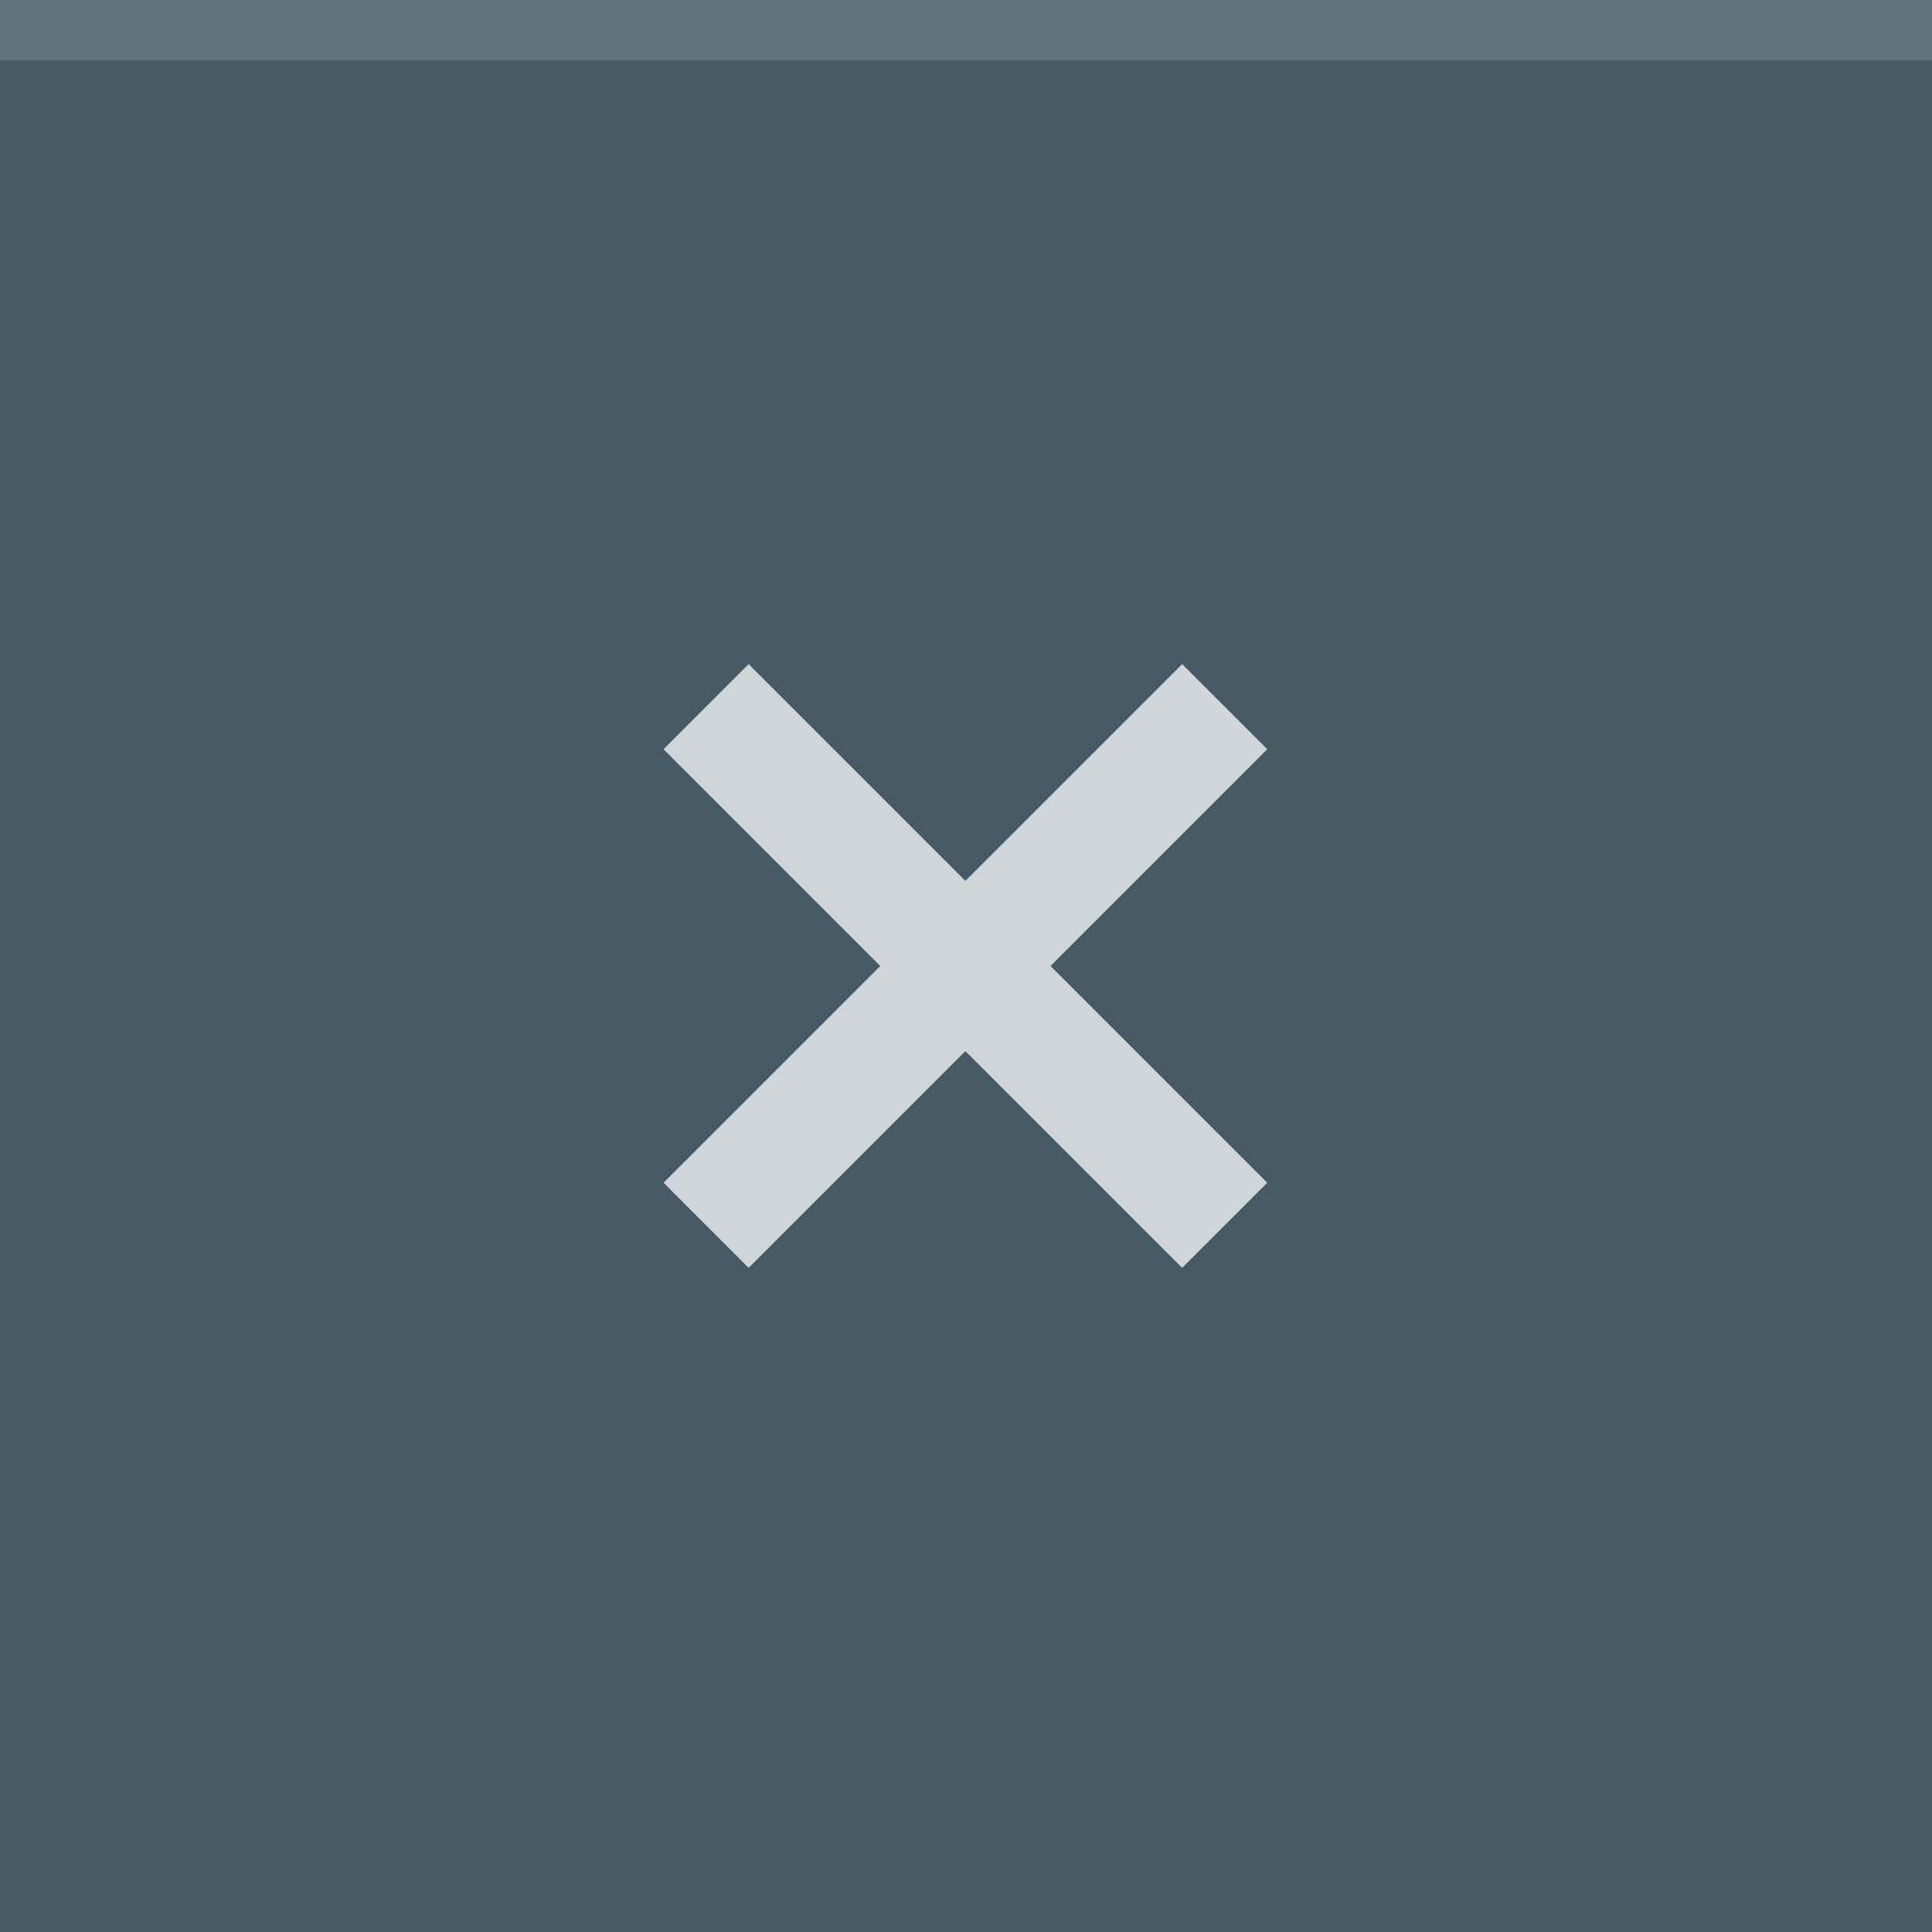
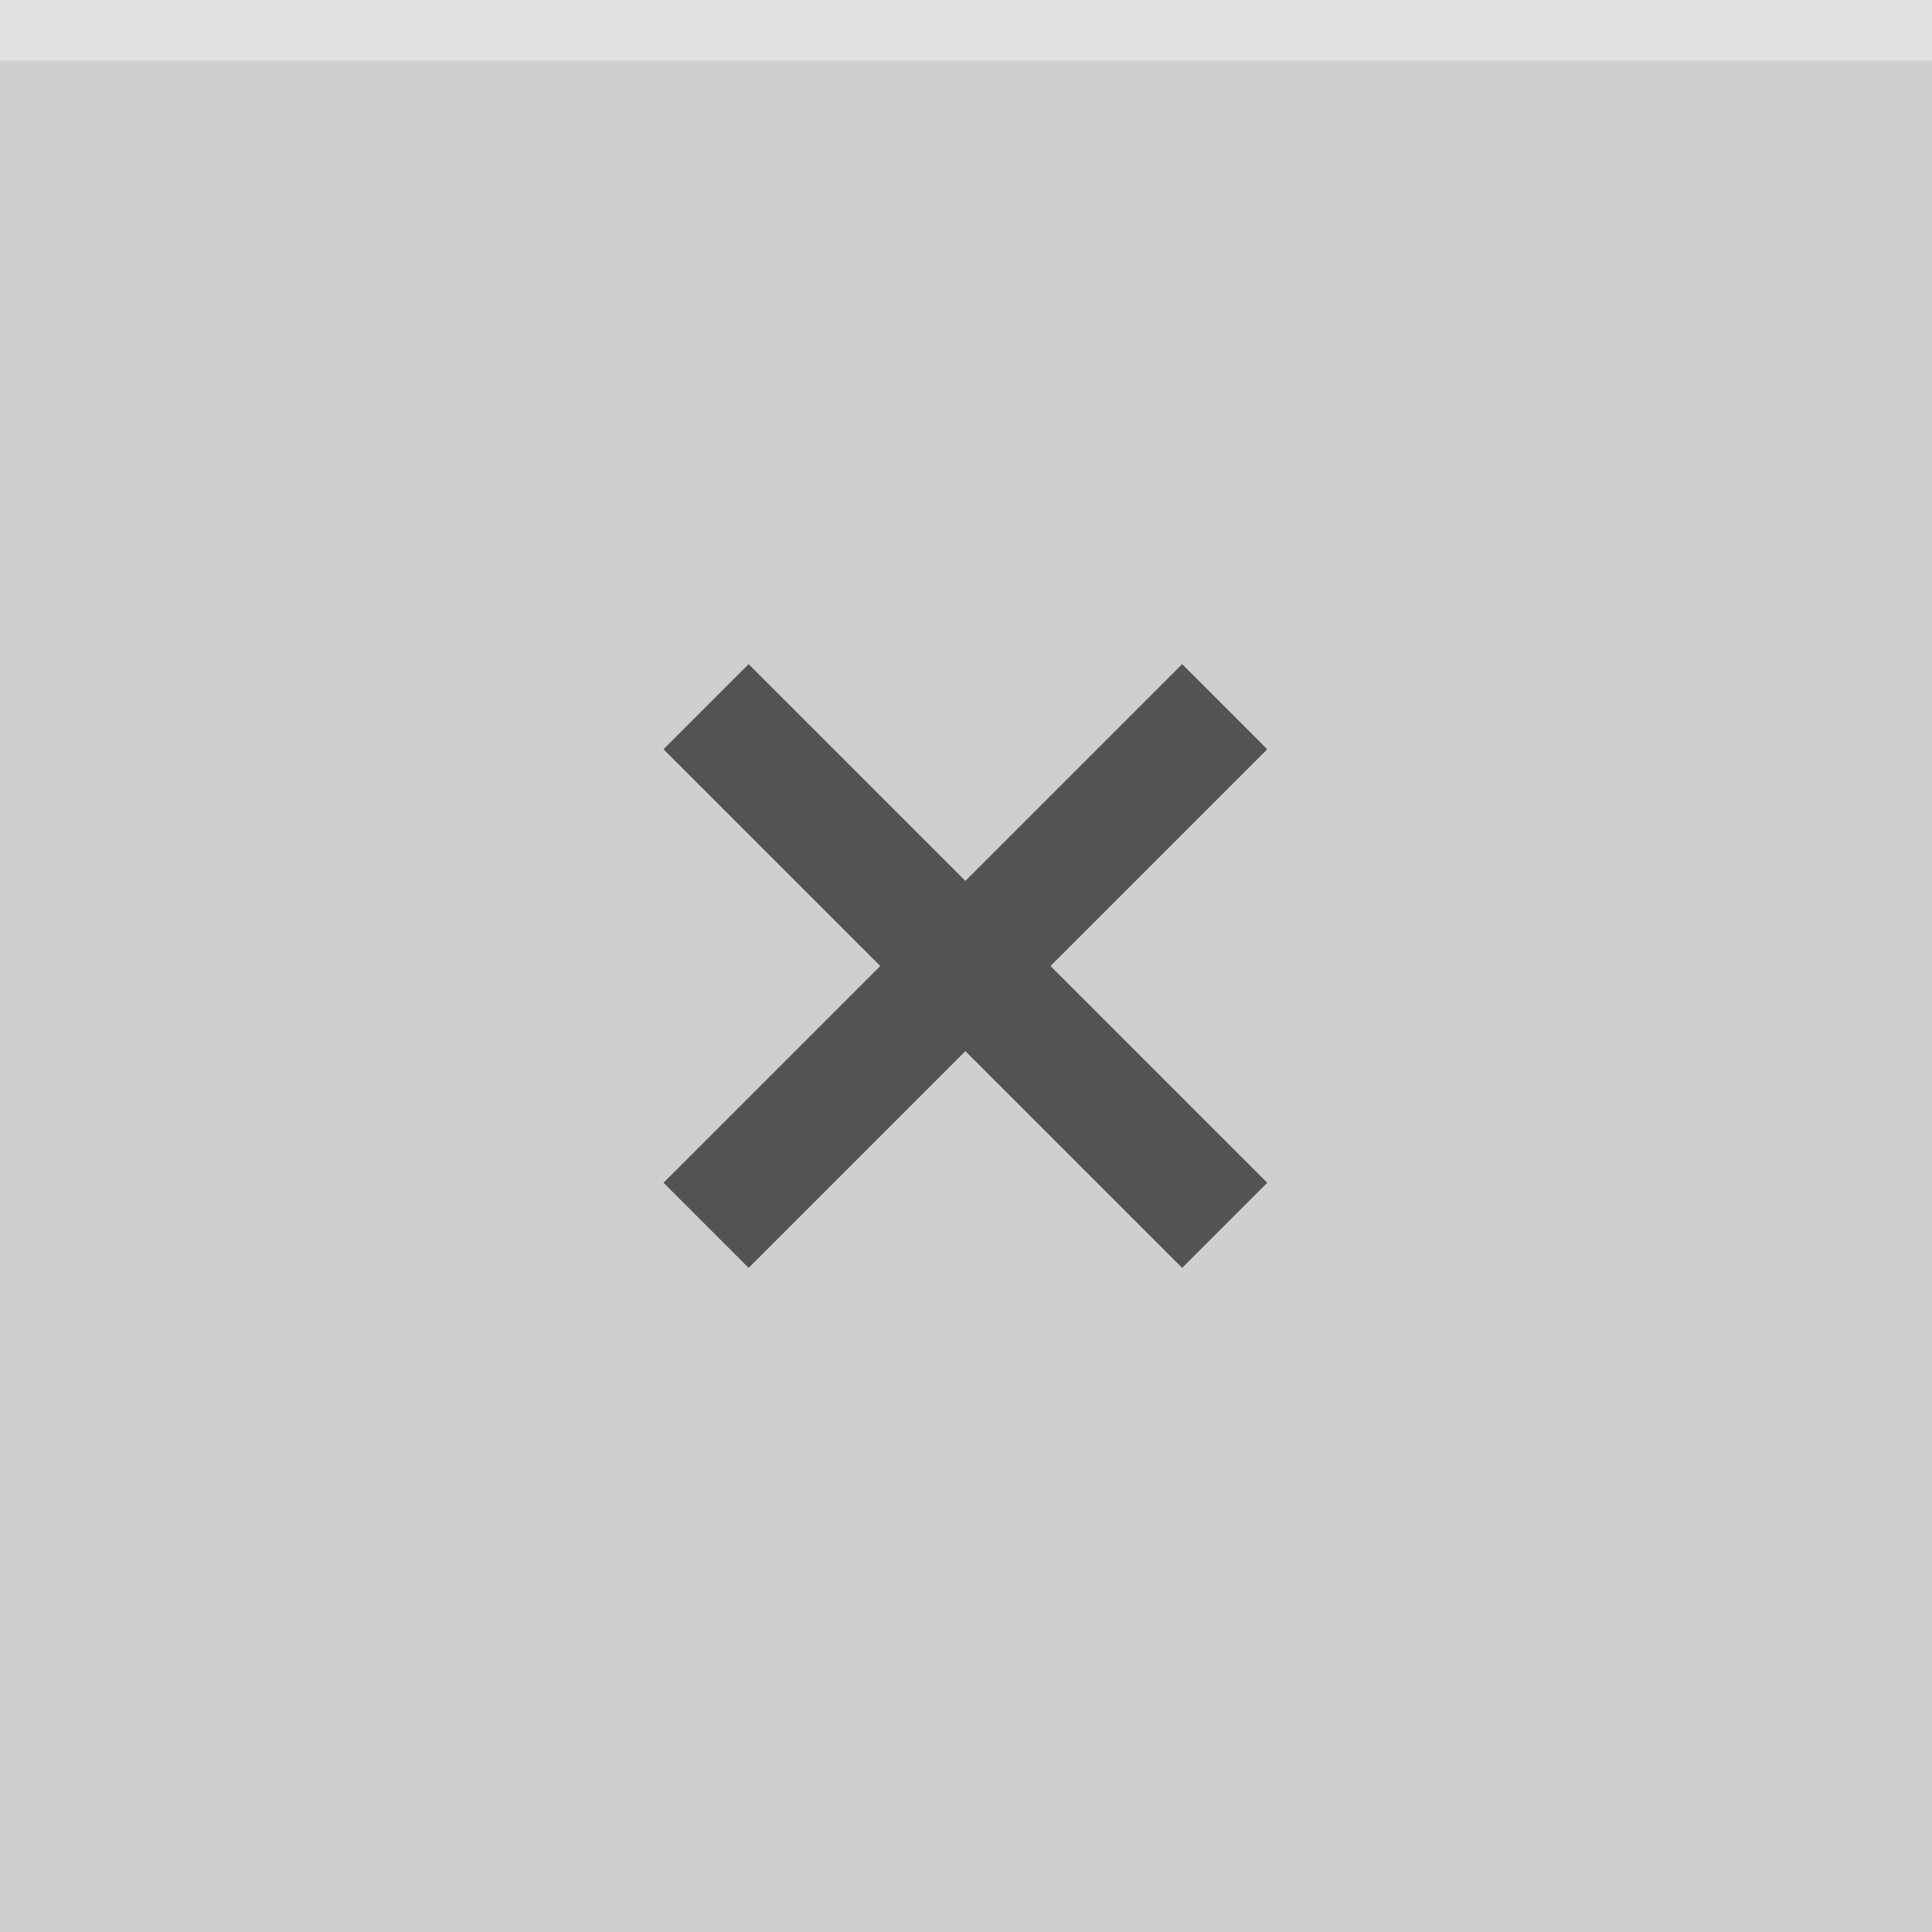
<svg xmlns="http://www.w3.org/2000/svg" width="32" height="32" viewBox="0 0 32 32">
-   <rect width="32" height="32" fill="#455A64" />
-   <rect width="32" height="1" fill="#FFFFFF" fill-opacity="0.15" />
-   <g fill="#FFFFFF">
+   <rect width="32" height="32" fill="#cfcfcf" />
+   <rect width="32" height="1" fill="#FFFFFF" fill-opacity="0.4" />
+   <g fill="#000000" fill-opacity="0.8">
    <circle cx="16" cy="16" r="12" opacity="0" />
    <path d="m12.4 11-1.41 1.41 3.59 3.59-3.59 3.59 1.41 1.41 3.59-3.59 3.59 3.59 1.41-1.41-3.59-3.59 3.59-3.59-1.41-1.41-3.59 3.59z" opacity="0.75" />
  </g>
</svg>
